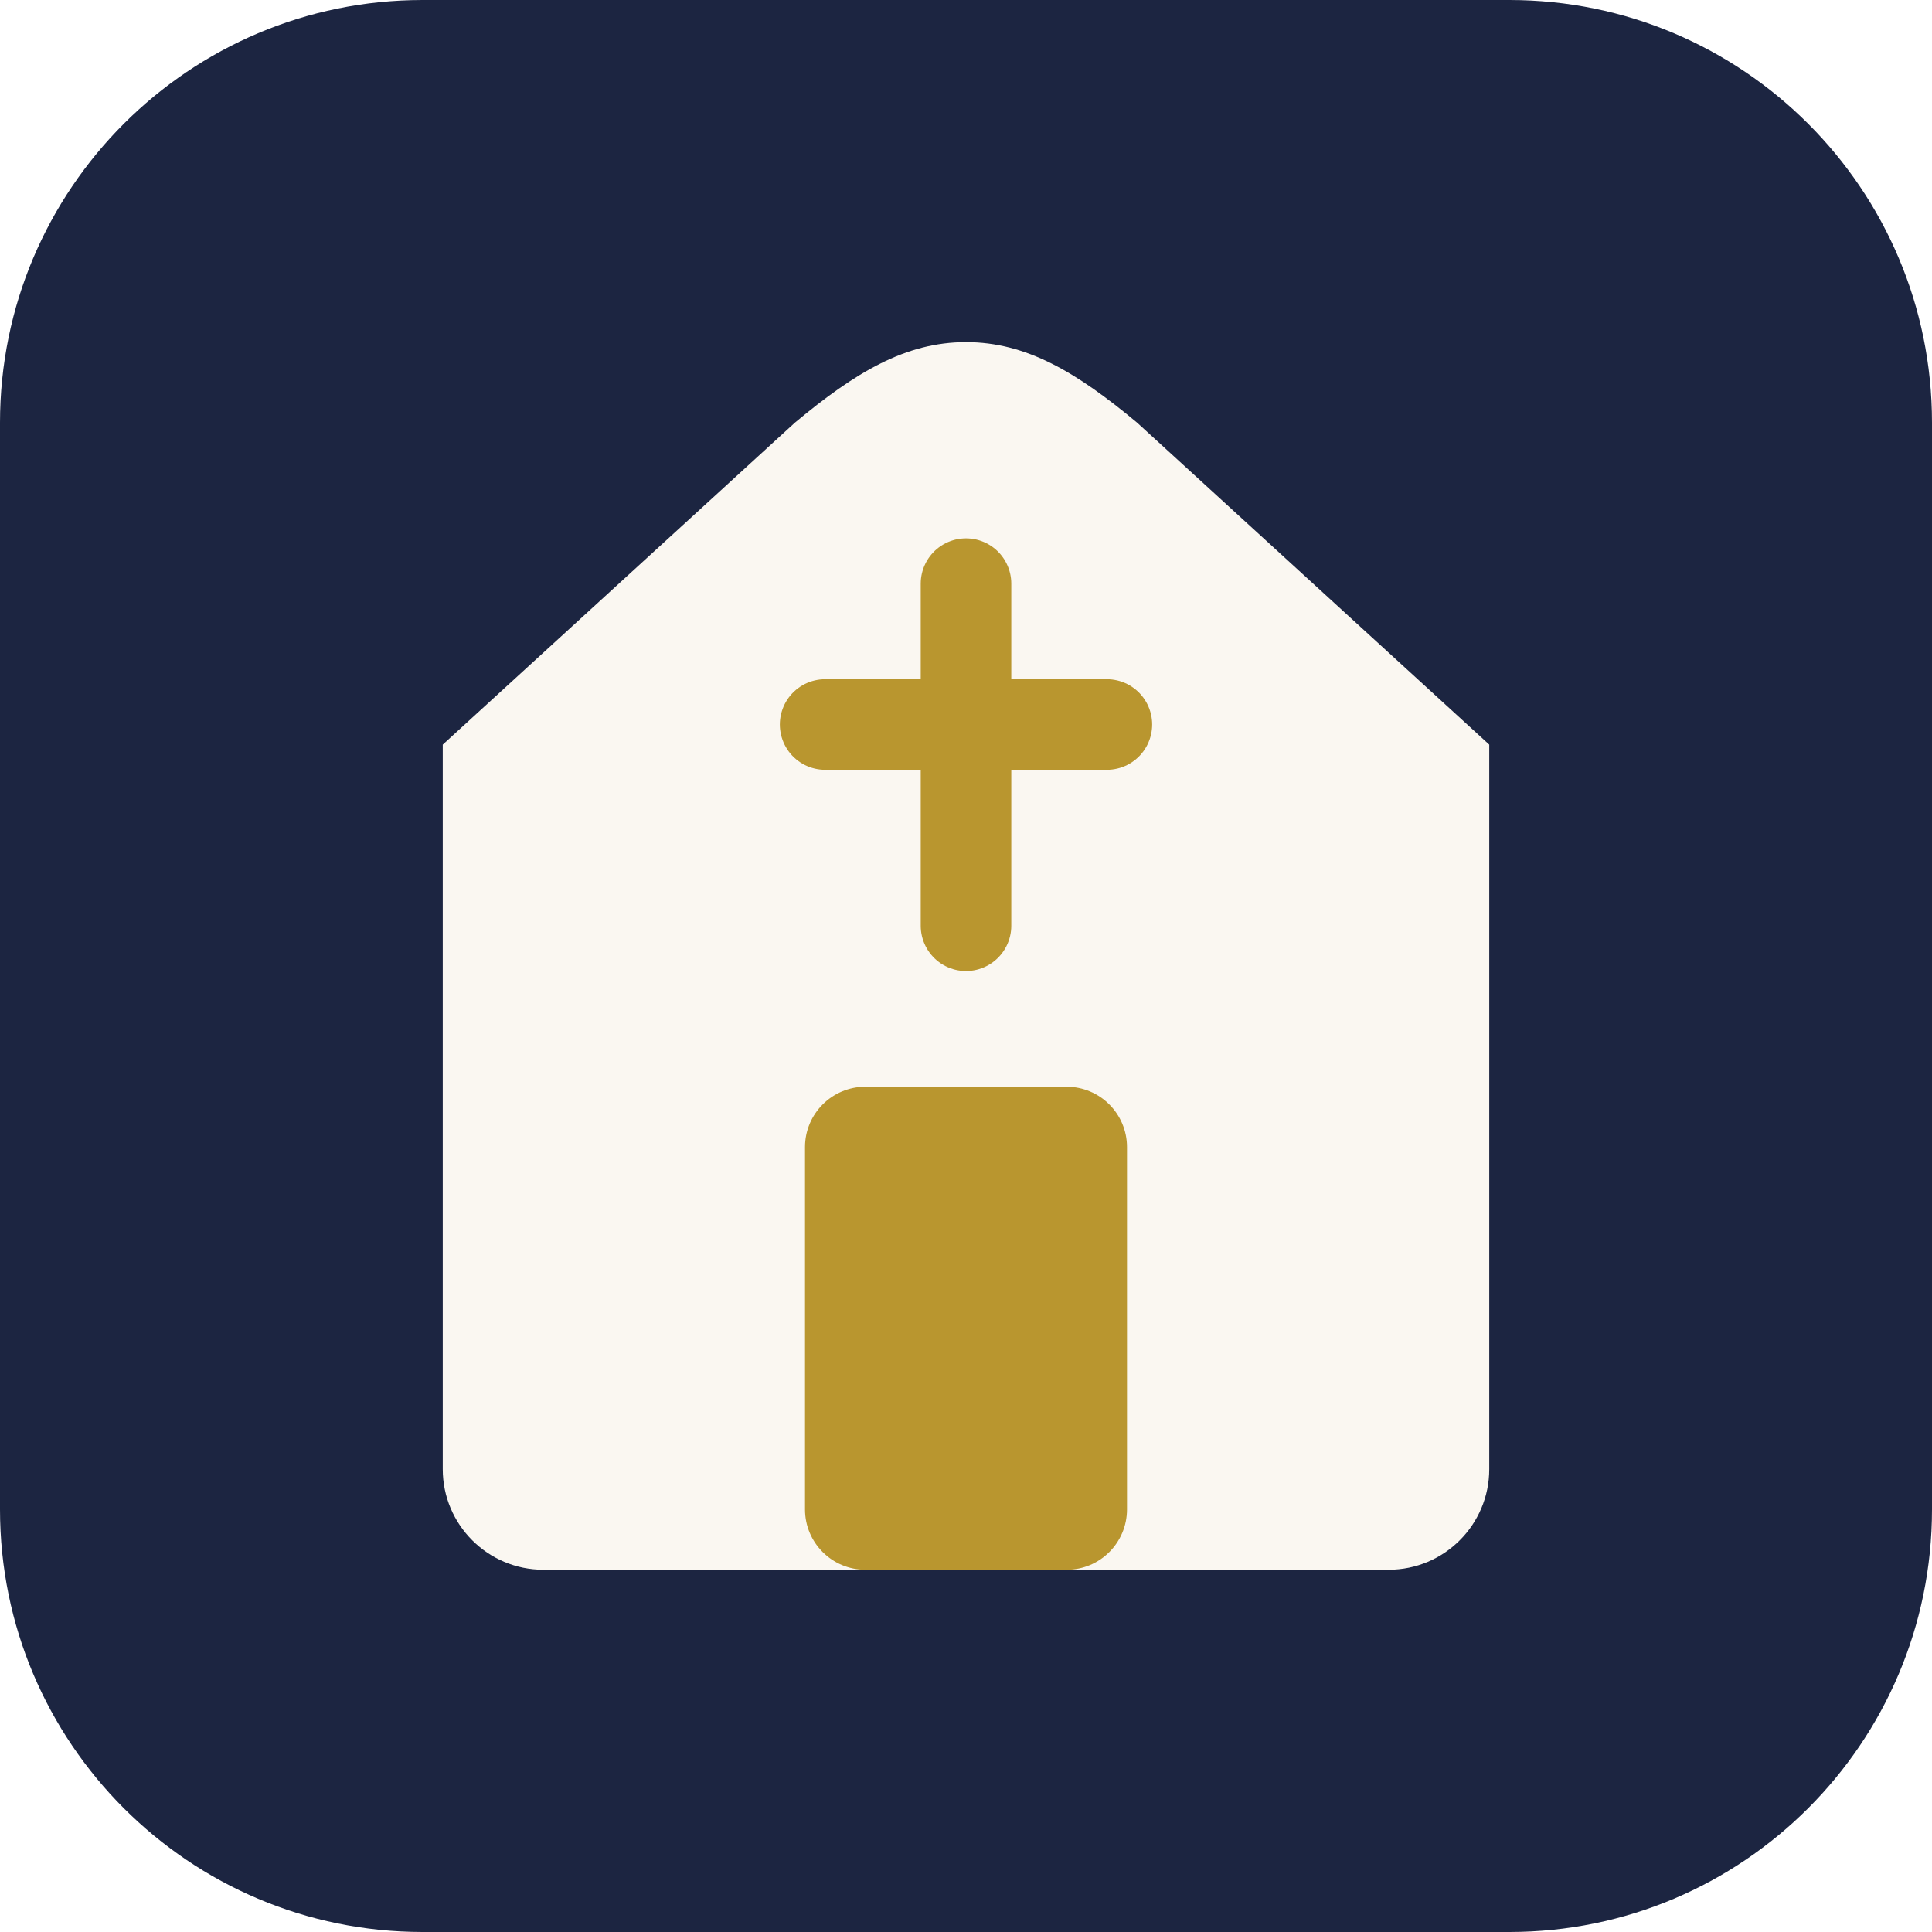
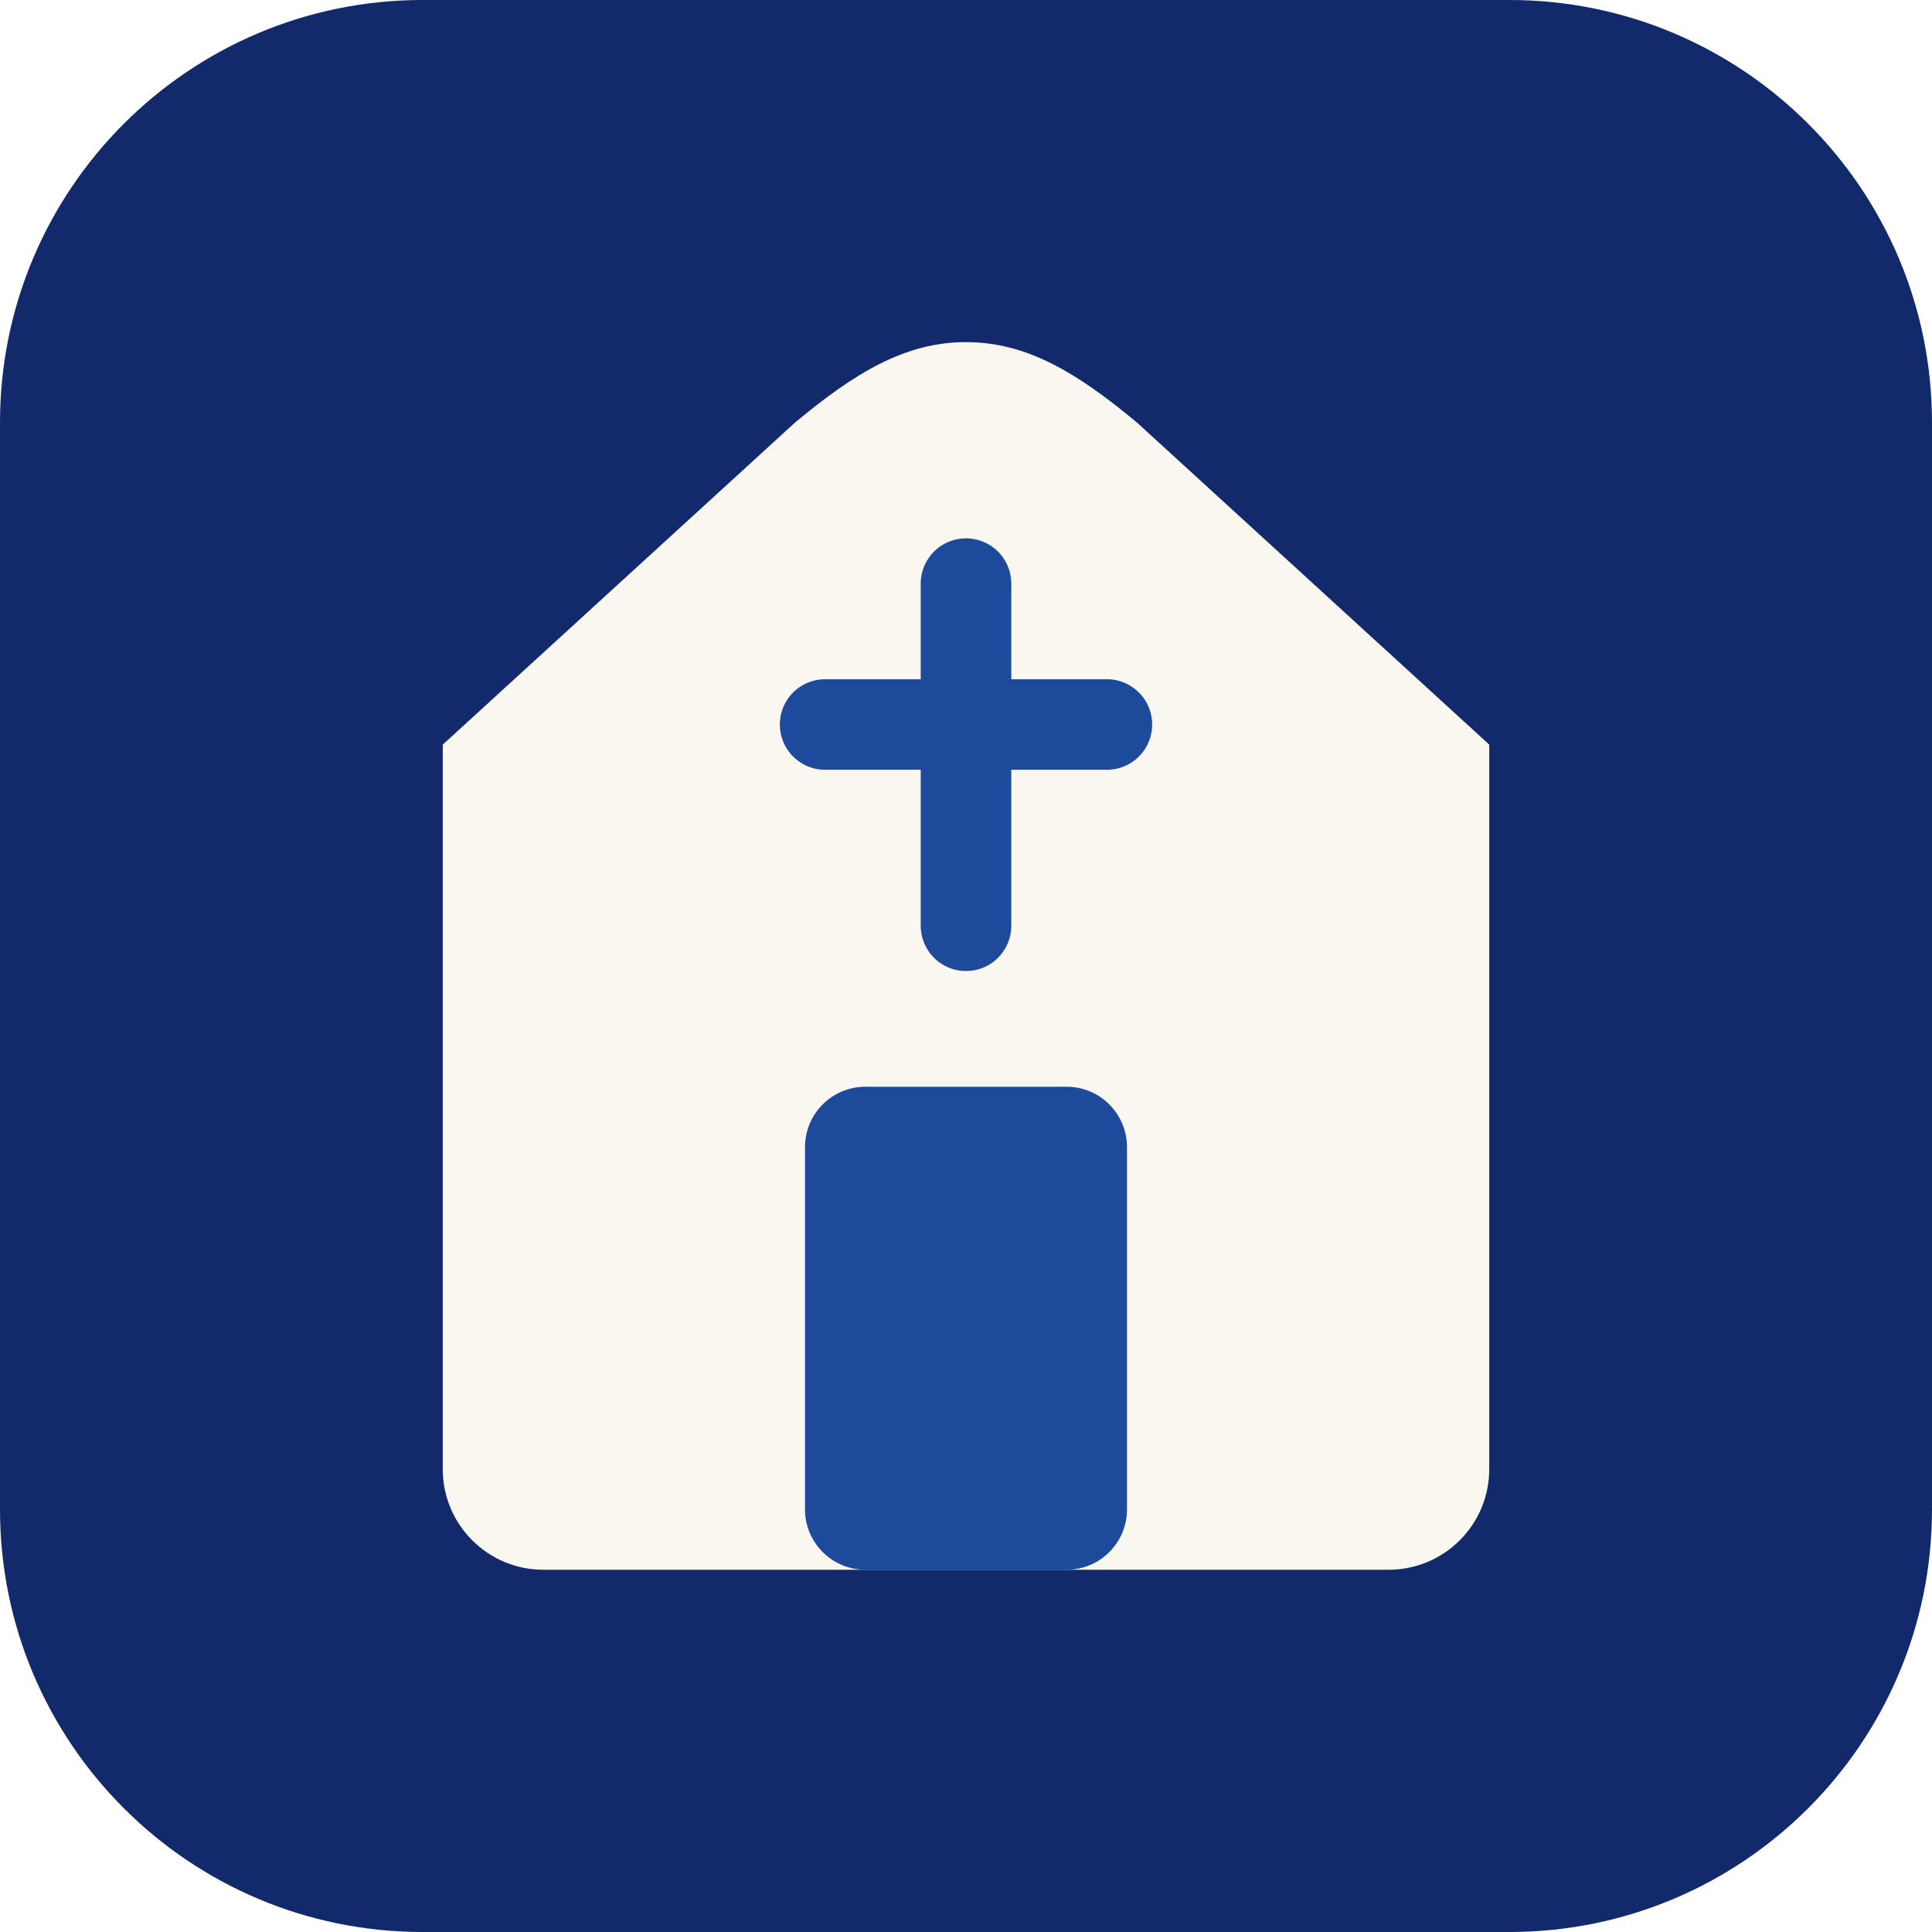
<svg xmlns="http://www.w3.org/2000/svg" viewBox="0 0 192 192" width="192" height="192">
-   <rect width="192" height="192" rx="42" fill="#1C2541" />
+   <rect width="192" height="192" rx="42" fill="#12296B" />
  <path d="M96 34c-6 0-11 3-17 8L44 74v72a10 10 0 0 0 10 10h84a10 10 0 0 0 10-10V74l-35-32c-6-5-11-8-17-8z" fill="#FAF7F1" />
-   <path d="M96 58v34M82 72h28" stroke="#B9962F" stroke-width="9" stroke-linecap="round" />
-   <rect x="80" y="108" width="32" height="48" rx="6" fill="#B9962F" />
+   <path d="M96 58v34M82 72h28" stroke="#1D4A9B" stroke-width="9" stroke-linecap="round" />
+   <rect x="80" y="108" width="32" height="48" rx="6" fill="#1D4A9B" />
</svg>
